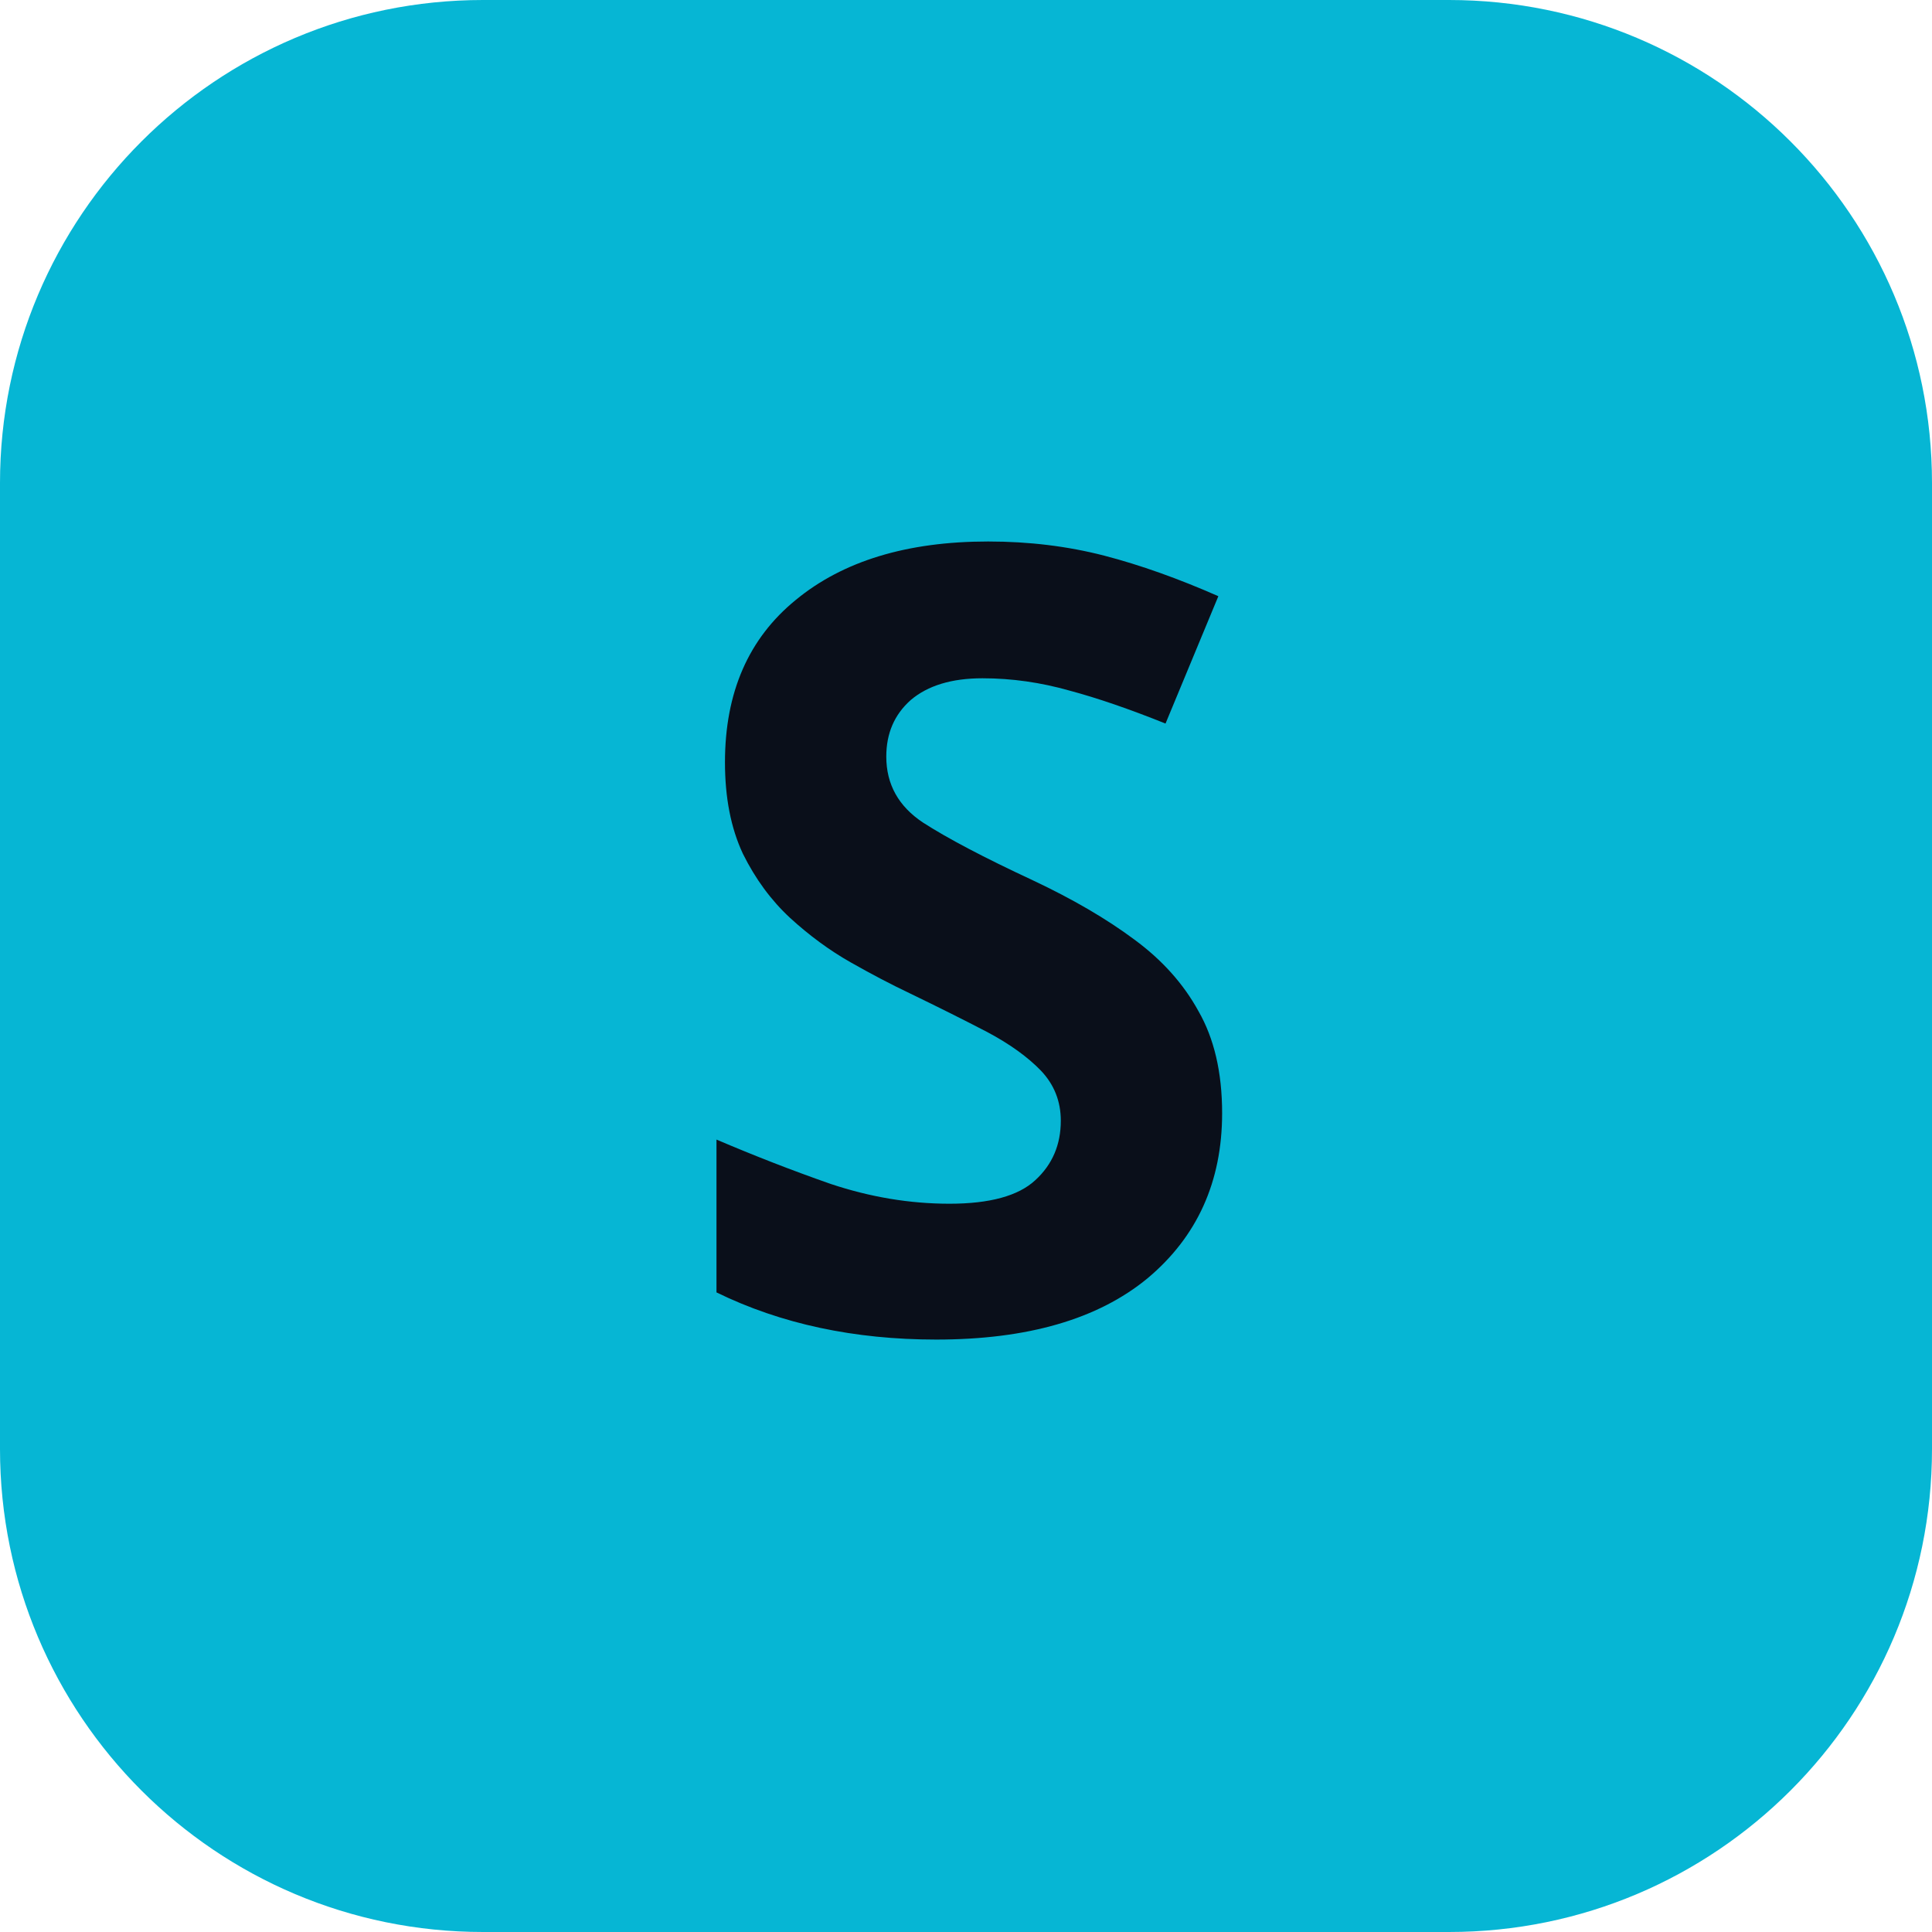
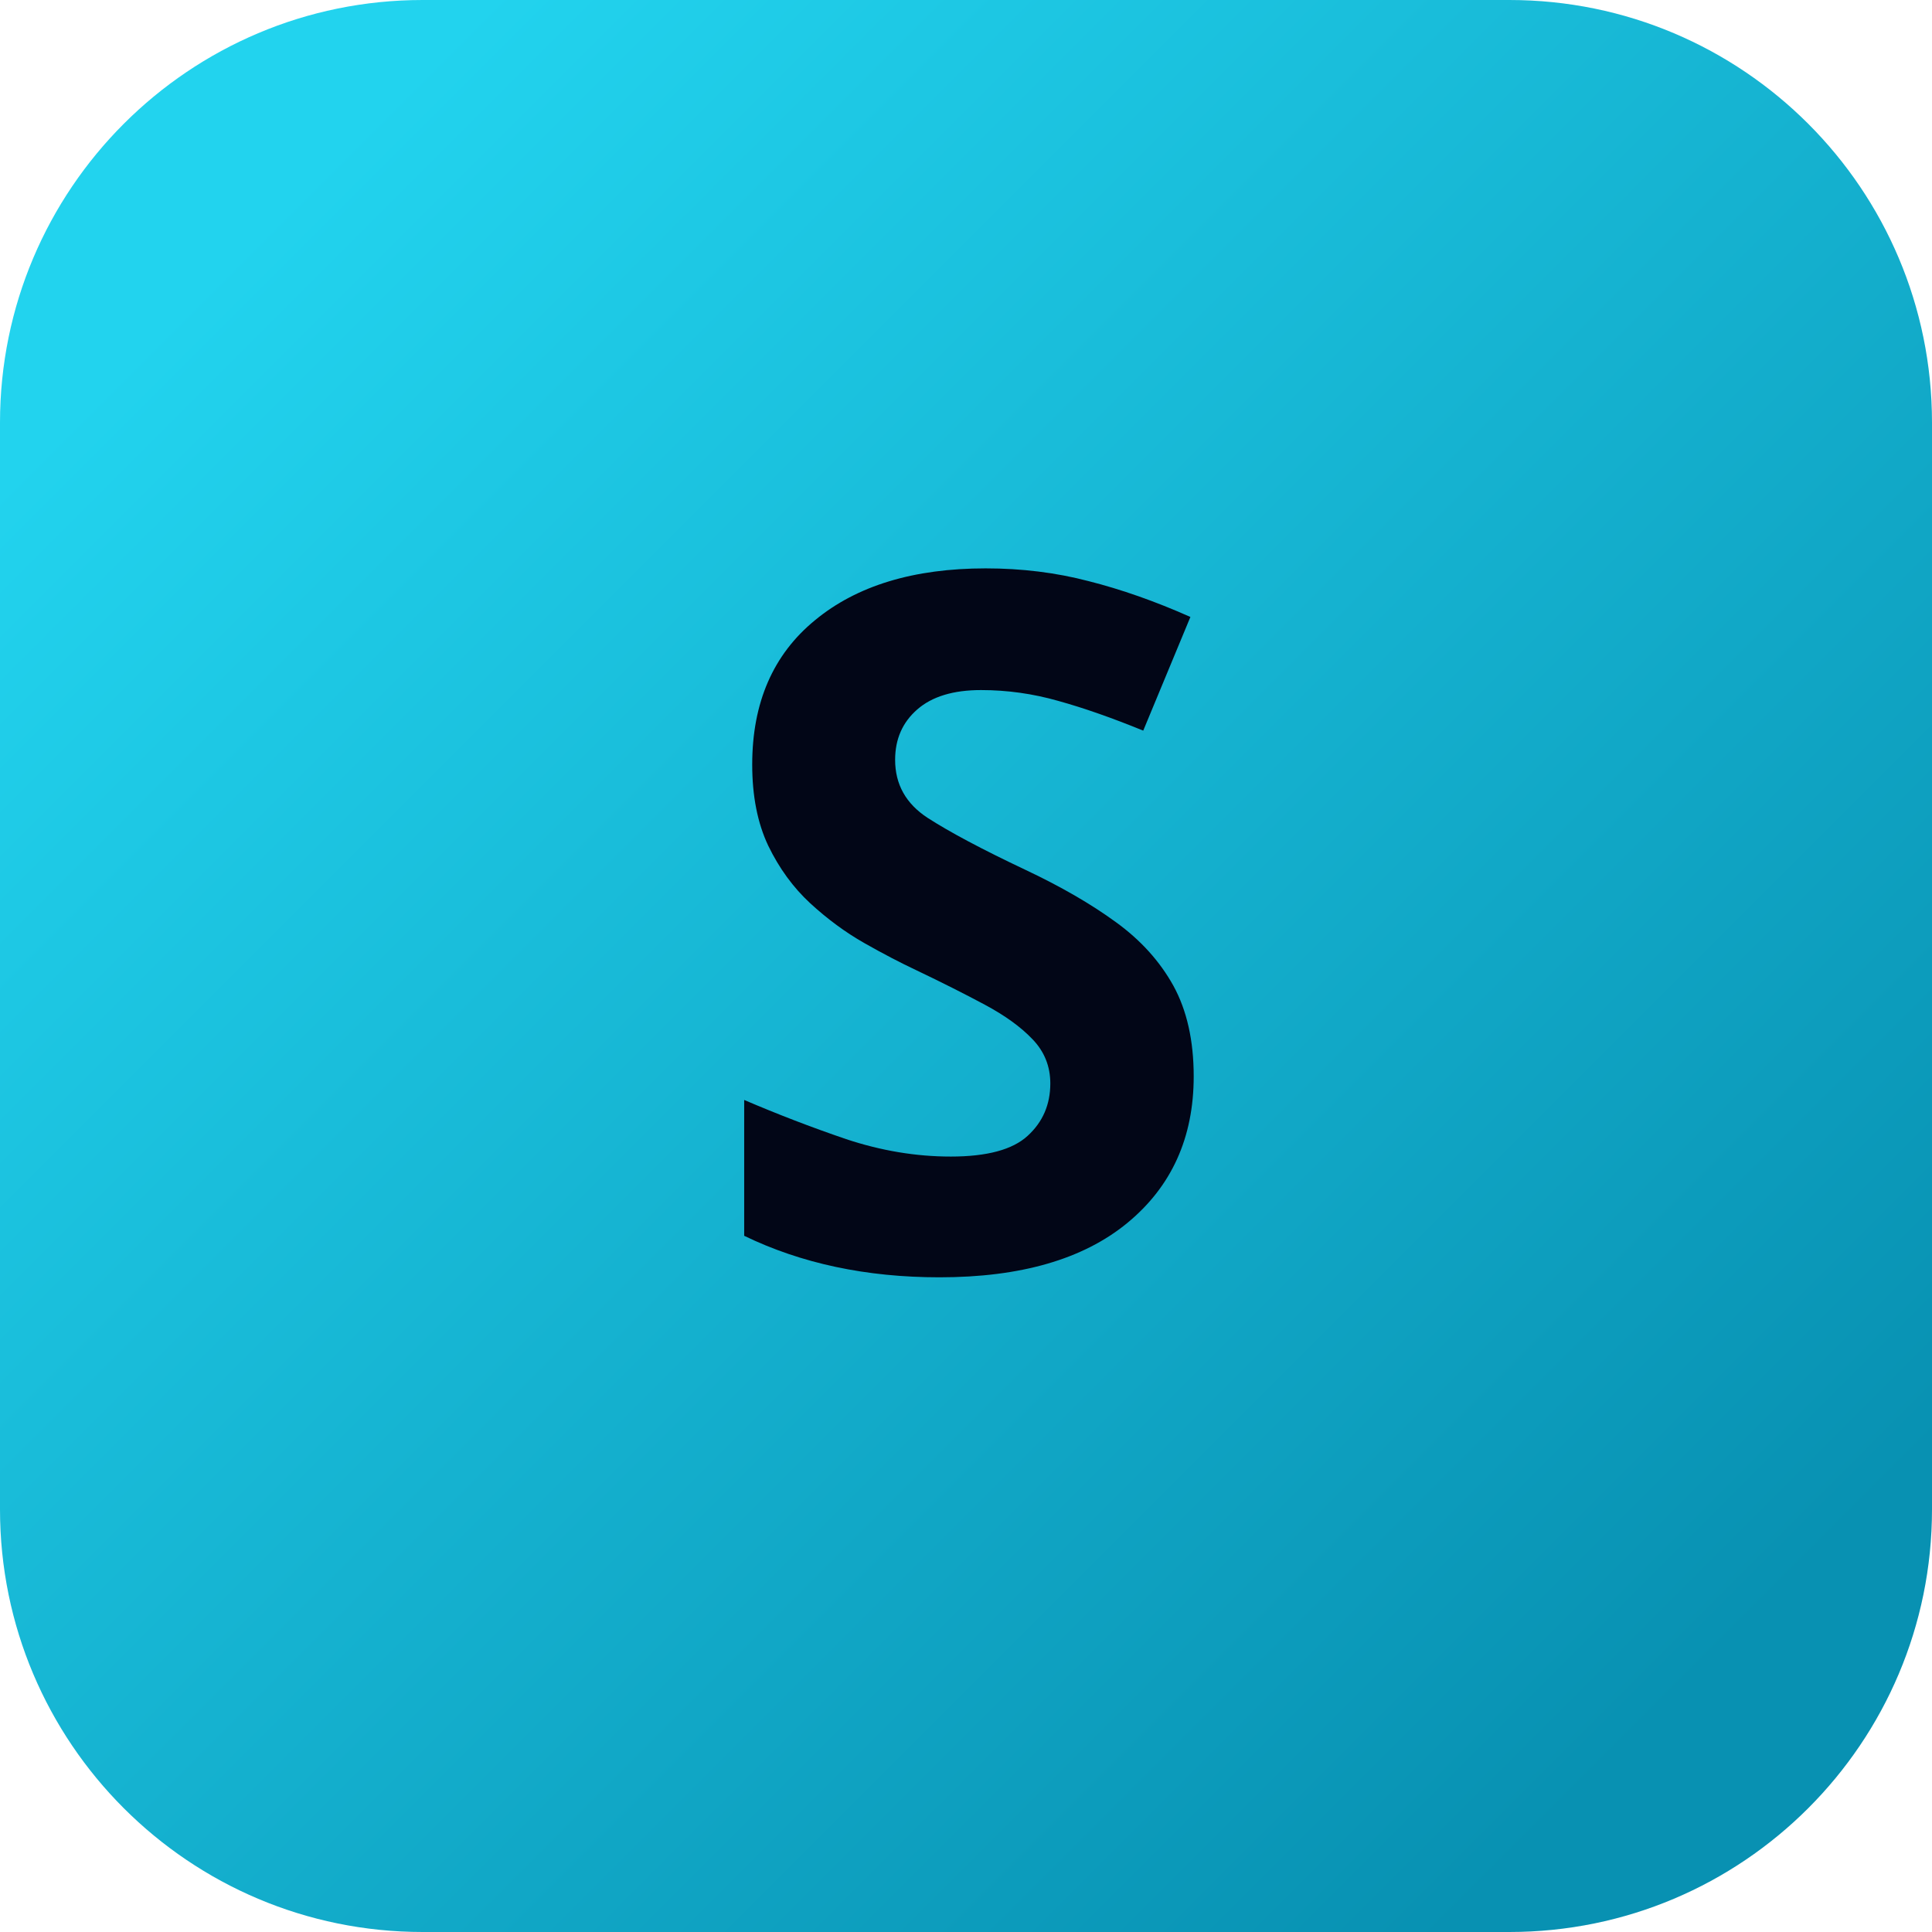
- <svg xmlns="http://www.w3.org/2000/svg" viewBox="0 0 32 32" fill="none">
-   <rect width="32" height="32" rx="8" fill="#06b6d4" />
-   <text x="16" y="22" font-family="system-ui,sans-serif" font-size="18" font-weight="900" fill="#0a0f1a" text-anchor="middle">S</text>
+ <svg xmlns="http://www.w3.org/2000/svg" viewBox="0 0 64 64" fill="none">
+   <defs>
+     <linearGradient id="g" x1="8" y1="8" x2="56" y2="56" gradientUnits="userSpaceOnUse">
+       <stop stop-color="#22d3ee" />
+       <stop offset="1" stop-color="#0891b2" />
+     </linearGradient>
+   </defs>
+   <rect width="64" height="64" rx="14" fill="url(#g)" />
+   <text x="32" y="42" text-anchor="middle" font-family="system-ui,Segoe UI,sans-serif" font-size="32" font-weight="900" fill="#020617">S</text>
</svg>
